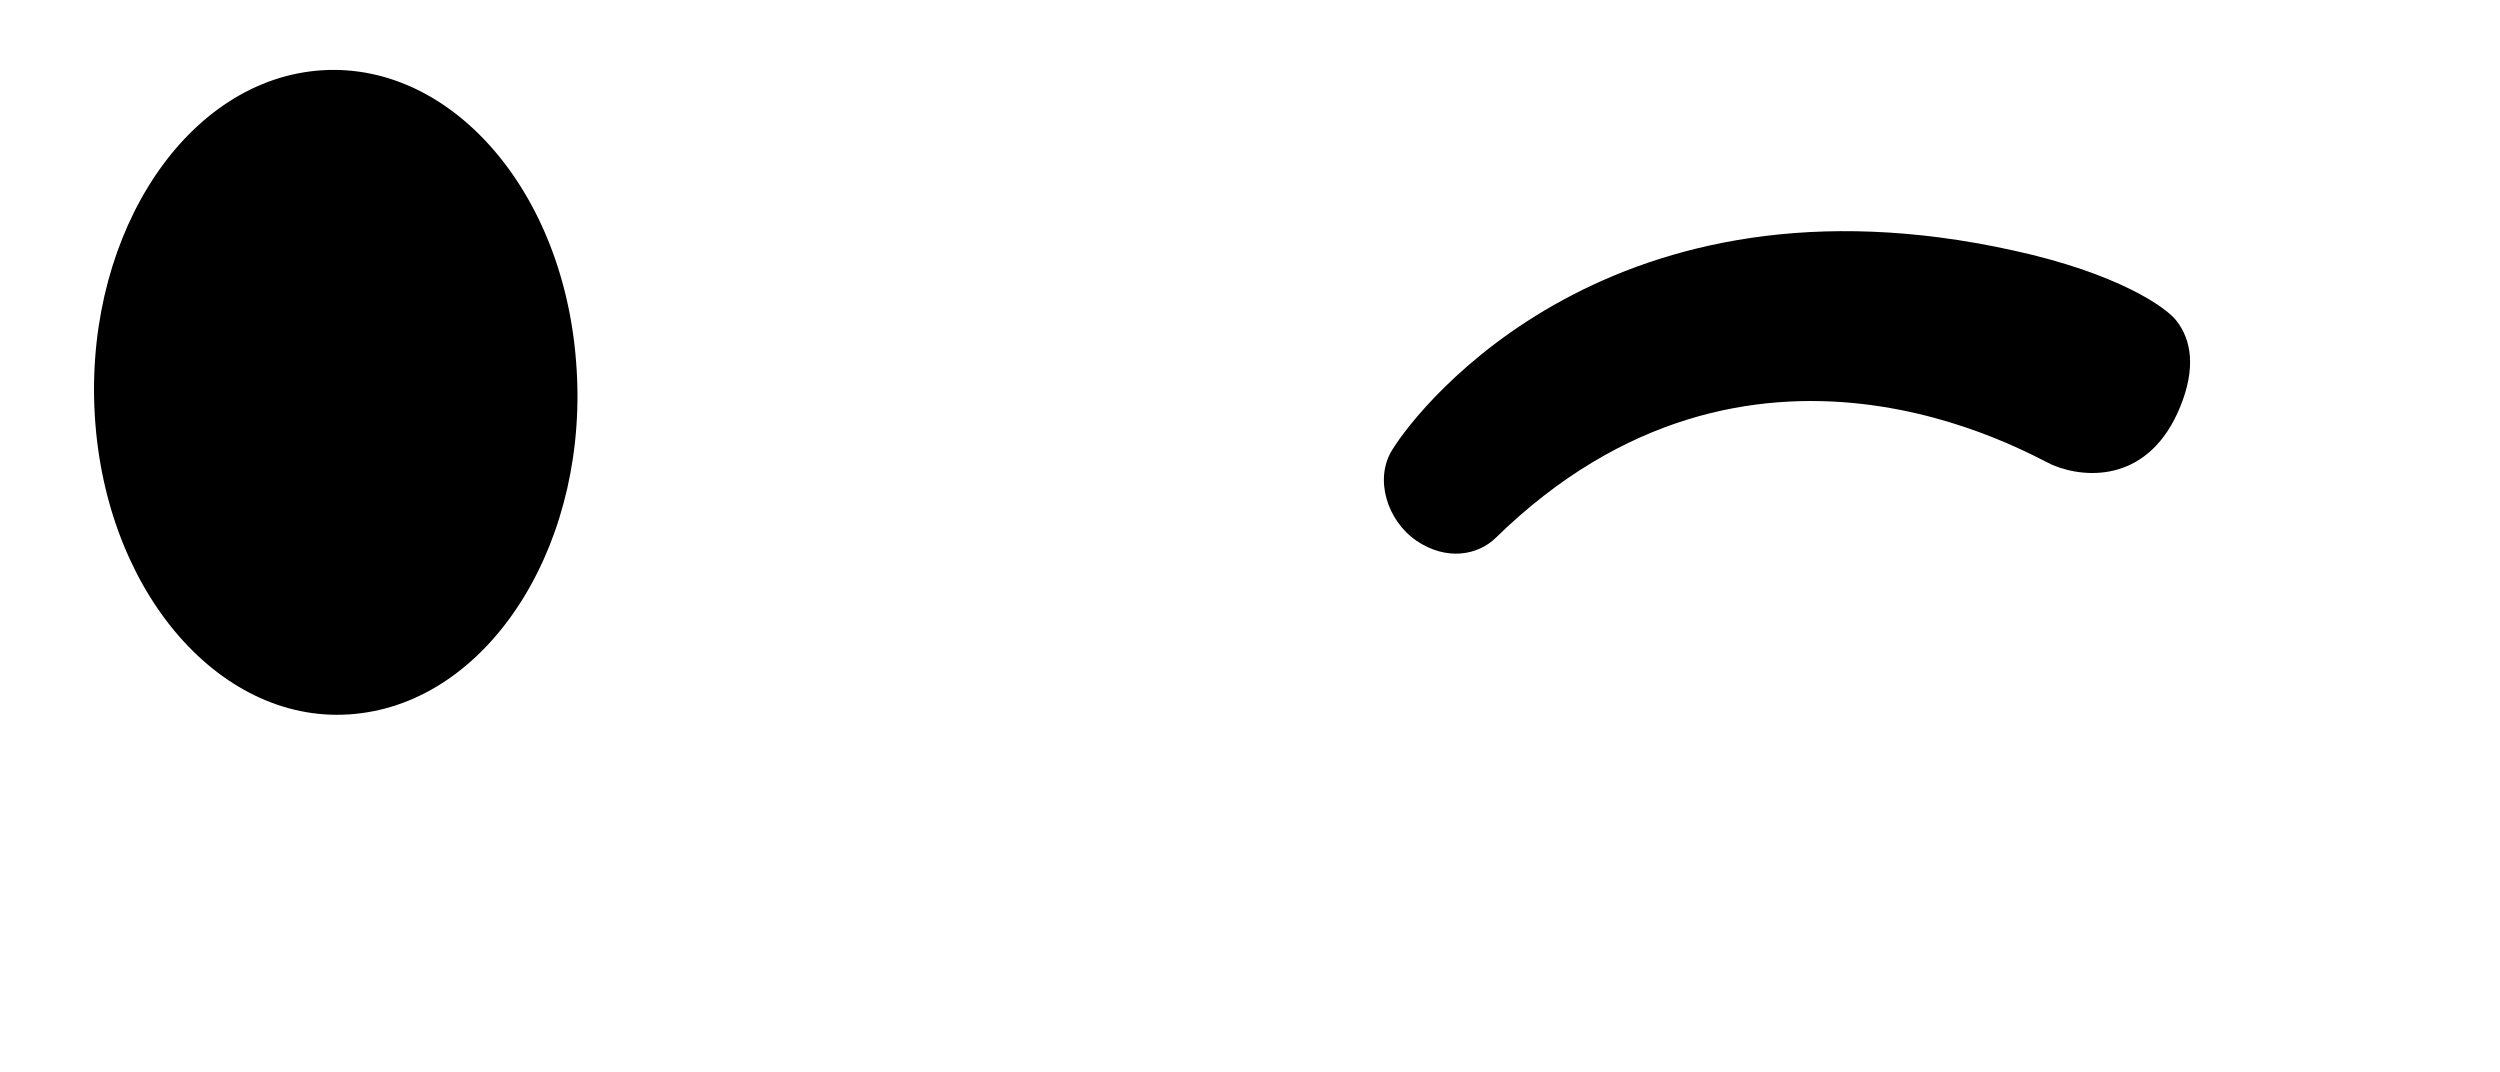
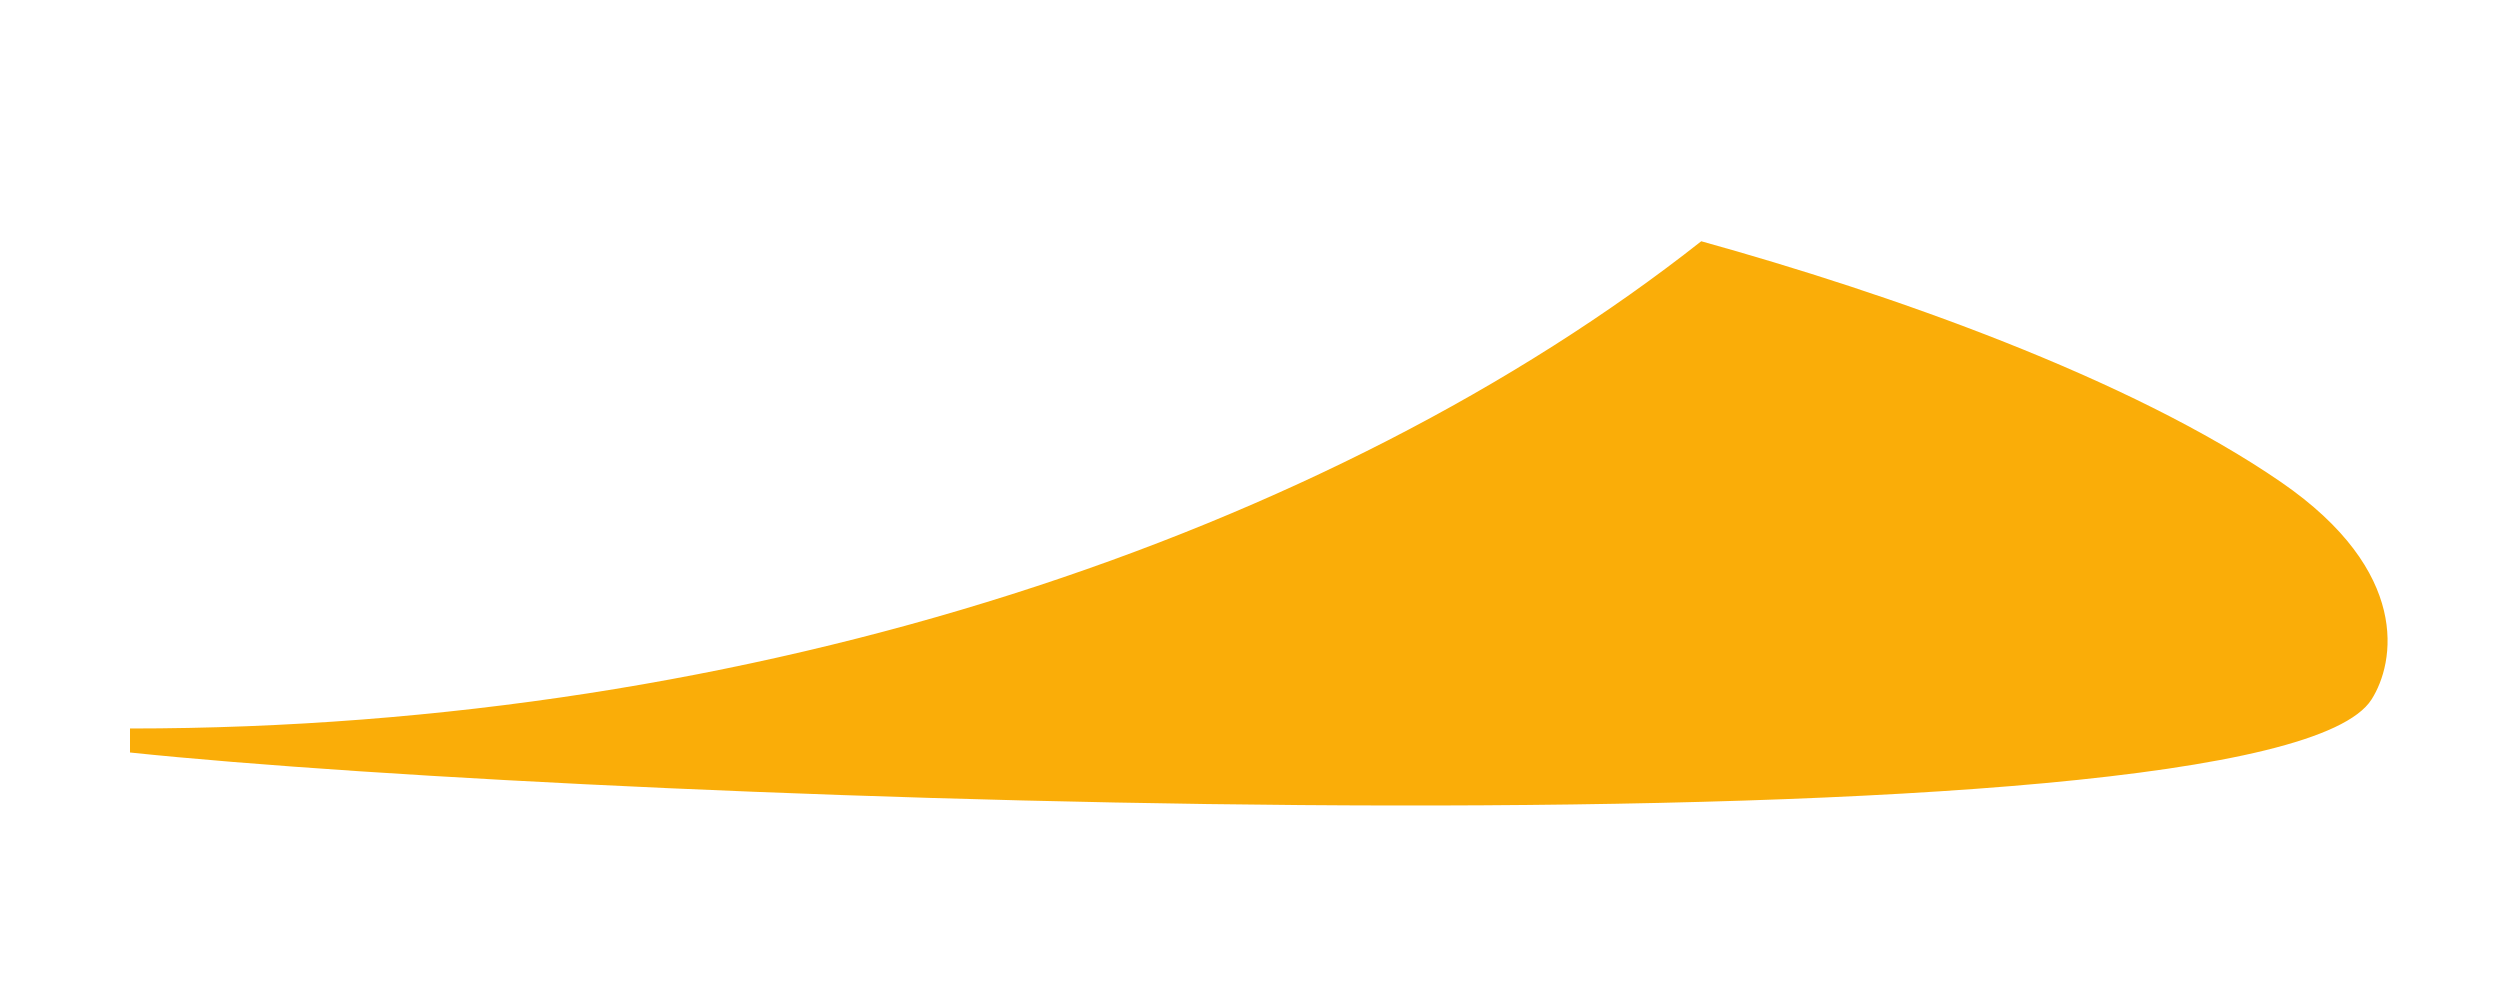
- <svg xmlns="http://www.w3.org/2000/svg" version="1.1" width="7px" height="3px">
-   <g transform="matrix(1 0 0 1 -268 -530 )">
-     <path d="M 0.868 0.2  C 1.241 0.152  1.575 0.515  1.613 1.012  C 1.653 1.508  1.383 1.949  1.011 1.997  C 0.639 2.046  0.306 1.682  0.267 1.186  C 0.228 0.689  0.497 0.248  0.868 0.2  Z M 3.966 1.514  C 3.883 1.457  3.848 1.34  3.898 1.26  C 3.977 1.131  4.517 0.454  5.636 0.701  C 5.93 0.765  6.066 0.861  6.094 0.898  C 6.137 0.953  6.148 1.032  6.105 1.138  C 6.02 1.348  5.845 1.343  5.747 1.302  C 5.685 1.275  4.905 0.805  4.188 1.506  C 4.138 1.555  4.05 1.571  3.966 1.514  Z " fill-rule="nonzero" fill="#000000" stroke="none" transform="matrix(1 0 0 1 268 530 )" />
+ <svg xmlns="http://www.w3.org/2000/svg" version="1.1" width="10px" height="4px">
+   <g transform="matrix(1 0 0 1 -256 -510 )">
+     <path d="M 0.52 2.914  C 3.025 2.914  5.325 2.132  6.805 0.965  C 7.557 1.174  8.518 1.511  9.125 1.929  C 9.645 2.287  9.58 2.651  9.486 2.798  C 9.075 3.445  2.437 3.211  0.52 3.01  L 0.52 2.914  Z " fill-rule="nonzero" fill="#faad08" stroke="none" transform="matrix(1 0 0 1 256 510 )" />
  </g>
</svg>
